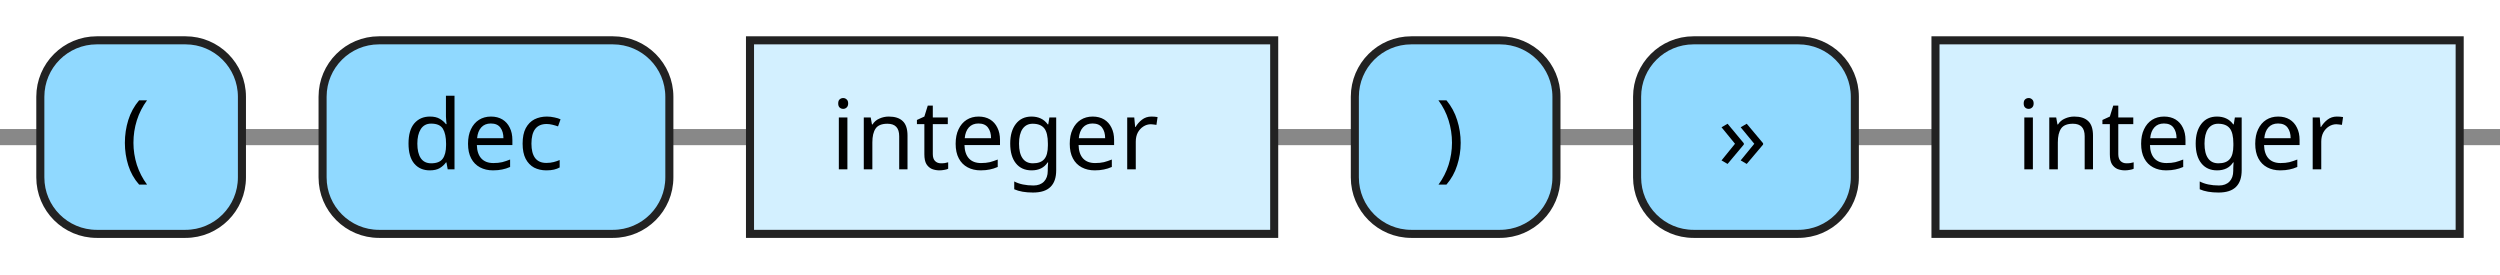
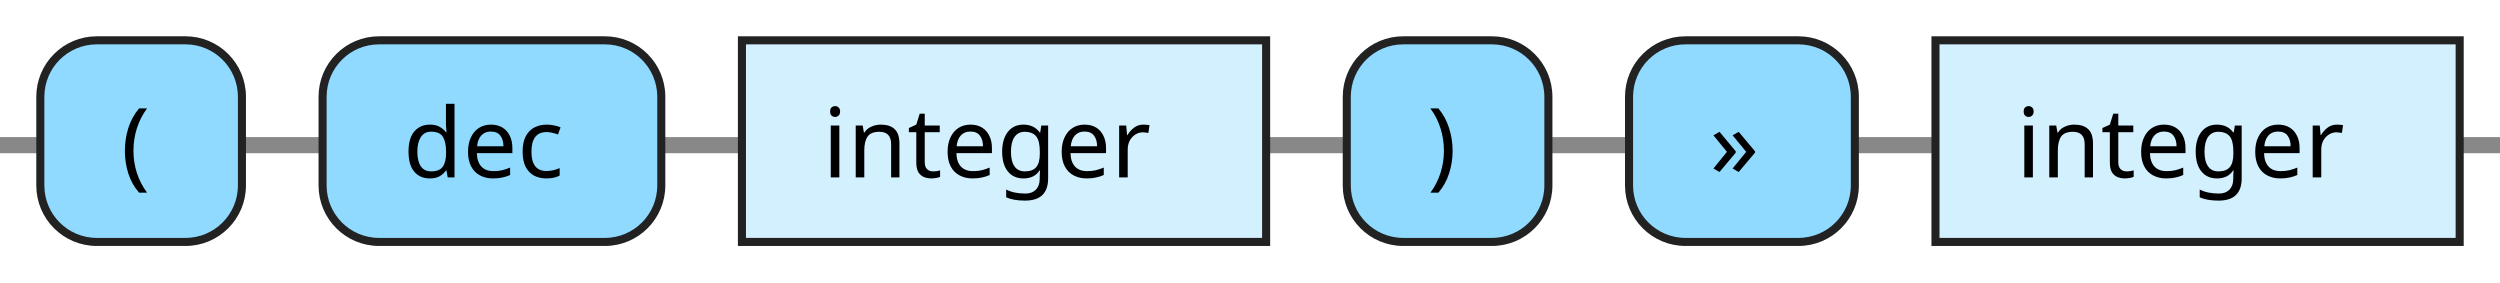
- <svg xmlns="http://www.w3.org/2000/svg" xmlns:xlink="http://www.w3.org/1999/xlink" version="1.1" width="310" height="34" viewbox="0 0 310 34">
+ <svg xmlns="http://www.w3.org/2000/svg" xmlns:xlink="http://www.w3.org/1999/xlink" version="1.1" width="310" height="35" viewbox="0 0 310 35">
  <defs>
-     <style type="text/css">.c{fill: none; stroke: #888888; stroke-width: 2px;}.j{fill:#000000;font-family:Dialog,Sans-serif;font-size:12px;}.l{fill:#90d9ff;stroke:#222222;}.r{fill:#d3f0ff;stroke:#222222;}</style>
+     <style type="text/css">.c{fill: none; stroke: #888888; stroke-width: 2px;}.j{fill:#000000;font-family:Verdana,Sans-serif;font-size:12px;}.l{fill:#90d9ff;stroke:#222222;}.r{fill:#d3f0ff;stroke:#222222;}</style>
  </defs>
-   <path class="c" d="M0 17h5m25 0h10m43 0h10m65 0h10m25 0h10m27 0h10m65 0h5" />
-   <rect class="l" x="5" y="5" width="25" height="24" rx="7" />
-   <text class="j" x="15" y="21">(</text>
-   <rect class="l" x="40" y="5" width="43" height="24" rx="7" />
-   <text class="j" x="50" y="21">dec</text>
+   <path class="c" d="M0 18h5m25 0h10m42 0h10m65 0h10m25 0h10m28 0h10m65 0h5" />
+   <rect class="l" x="5" y="5" width="25" height="25" rx="7" />
+   <text class="j" x="15" y="22">(</text>
+   <rect class="l" x="40" y="5" width="42" height="25" rx="7" />
+   <text class="j" x="50" y="22">dec</text>
  <a xlink:href="#integer">
-     <rect class="r" x="93" y="5" width="65" height="24" />
-     <text class="j" x="103" y="21">integer</text>
+     <rect class="r" x="92" y="5" width="65" height="25" />
+     <text class="j" x="102" y="22">integer</text>
  </a>
-   <rect class="l" x="168" y="5" width="25" height="24" rx="7" />
-   <text class="j" x="178" y="21">)</text>
-   <rect class="l" x="203" y="5" width="27" height="24" rx="7" />
-   <text class="j" x="213" y="21">»</text>
+   <rect class="l" x="167" y="5" width="25" height="25" rx="7" />
+   <text class="j" x="177" y="22">)</text>
+   <rect class="l" x="202" y="5" width="28" height="25" rx="7" />
+   <text class="j" x="212" y="22">»</text>
  <a xlink:href="#integer">
-     <rect class="r" x="240" y="5" width="65" height="24" />
-     <text class="j" x="250" y="21">integer</text>
+     <rect class="r" x="240" y="5" width="65" height="25" />
+     <text class="j" x="250" y="22">integer</text>
  </a>
</svg>
